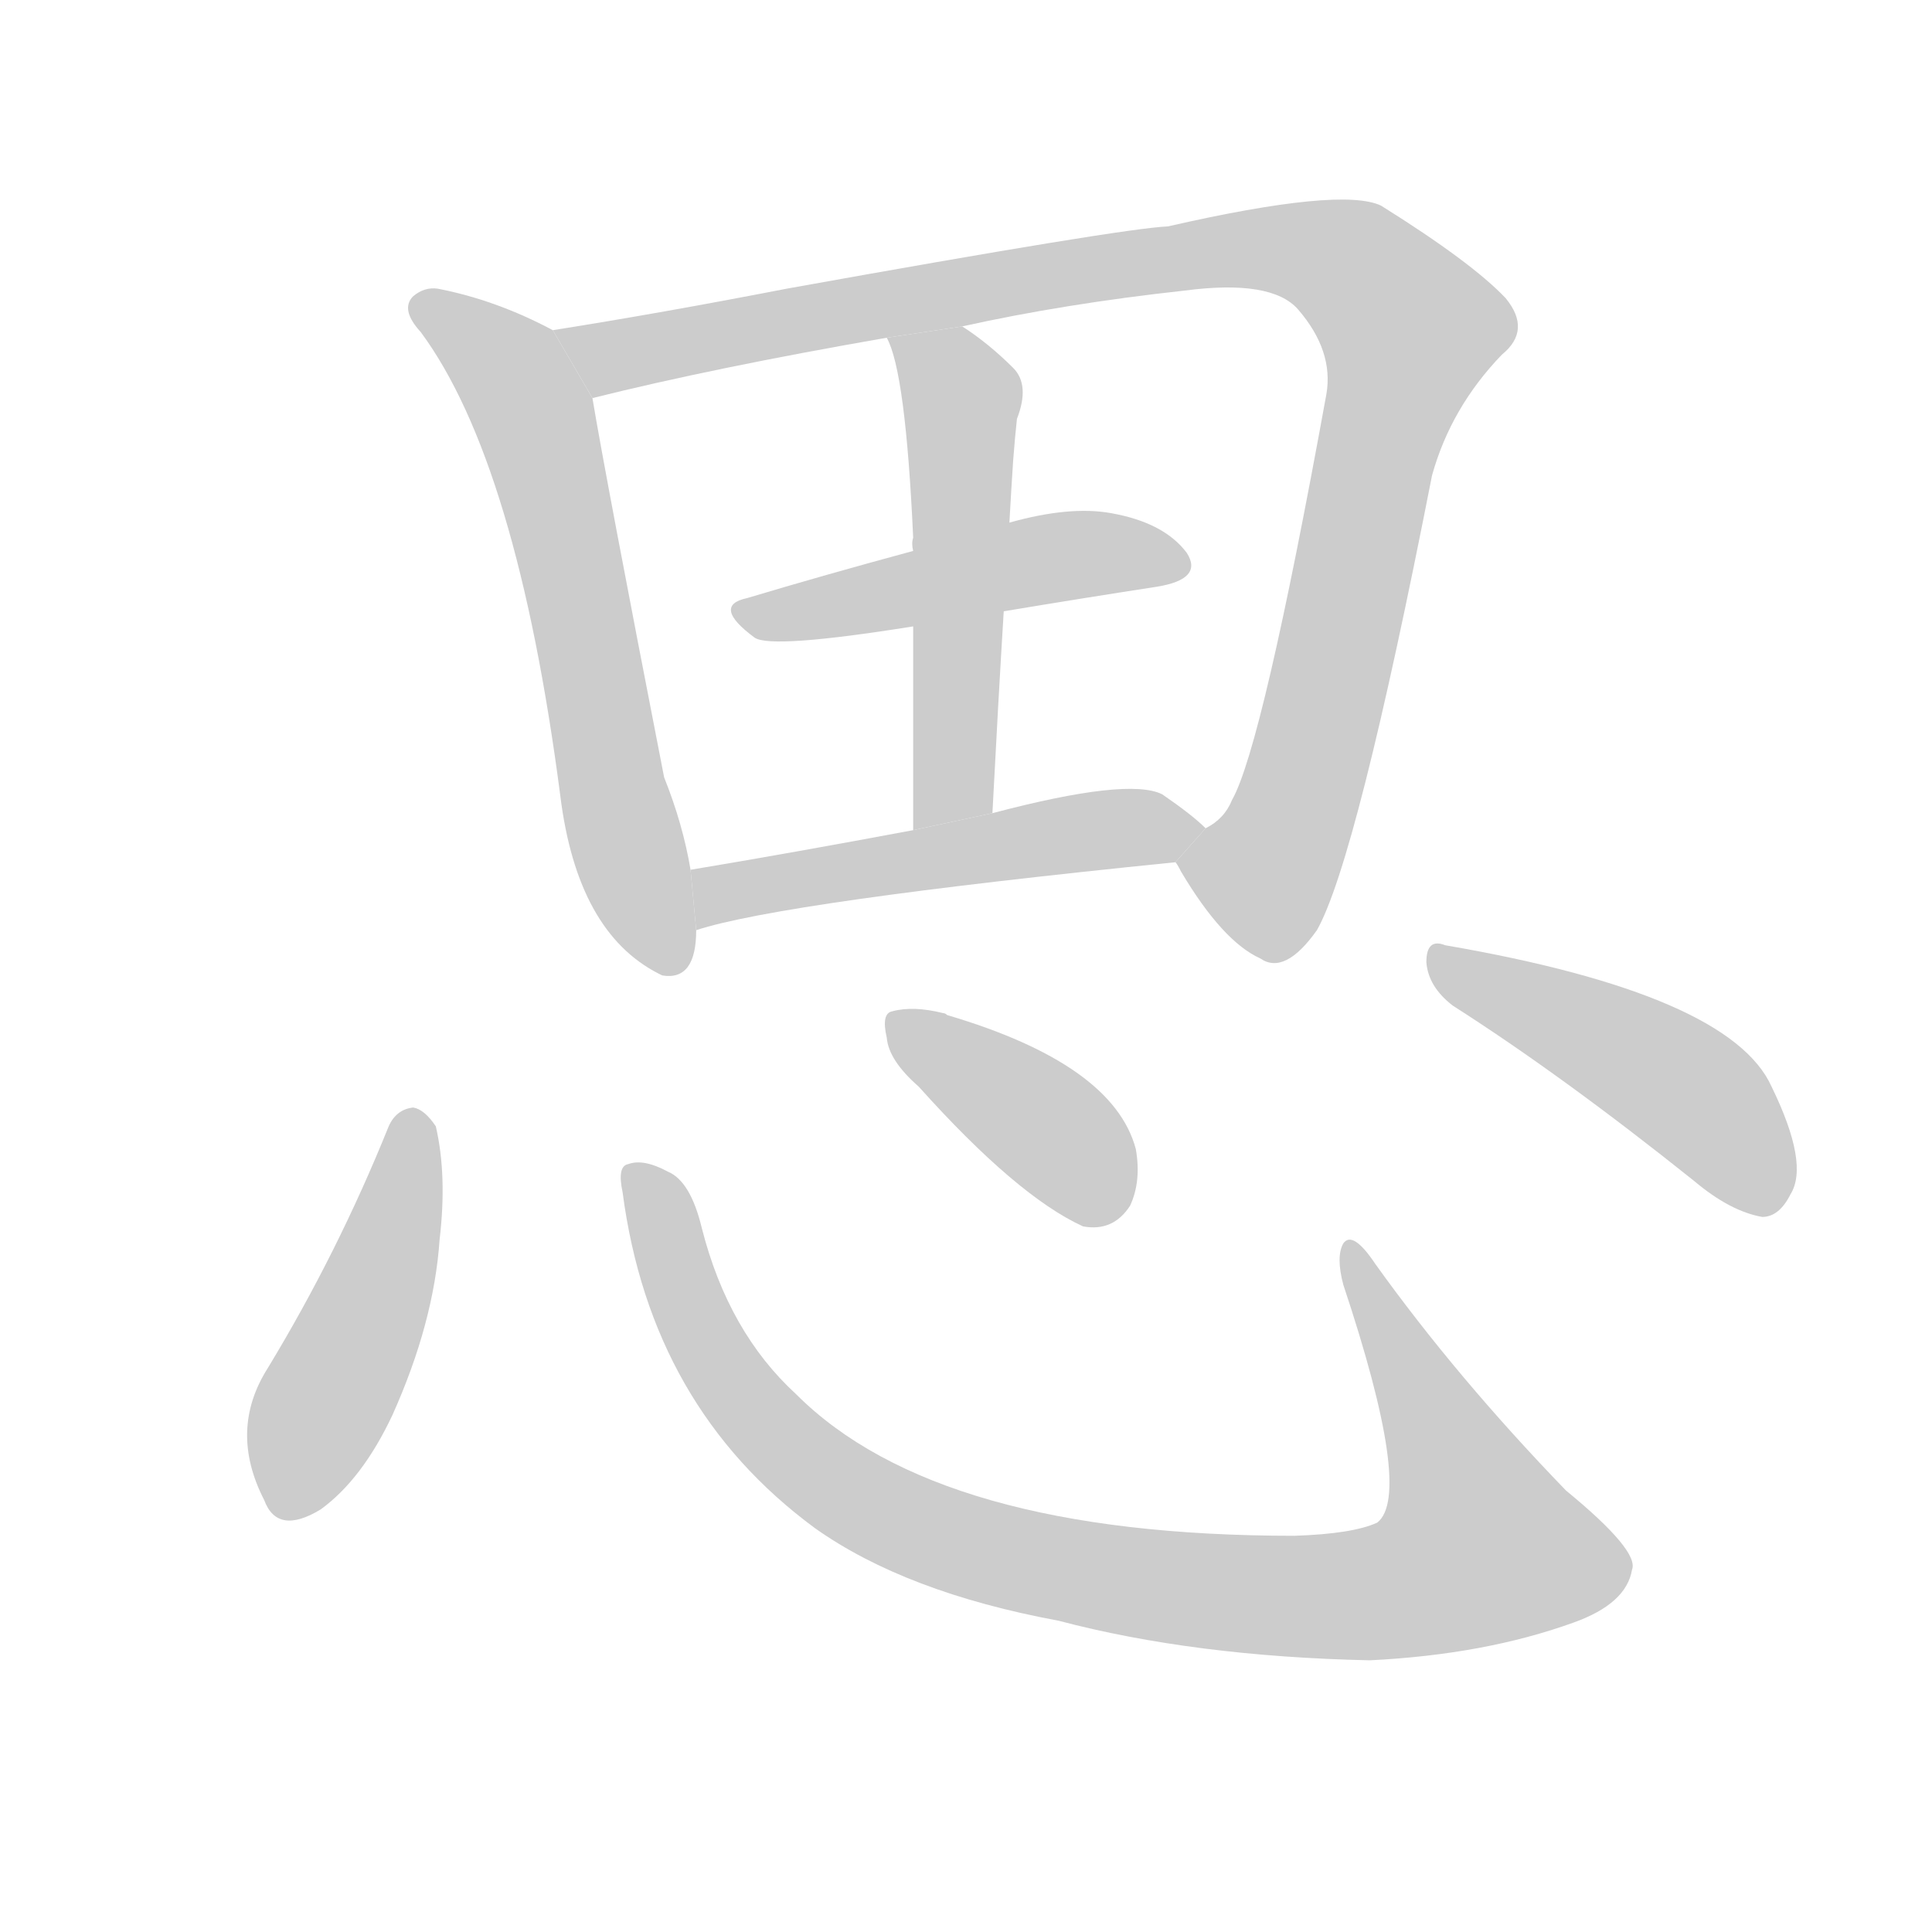
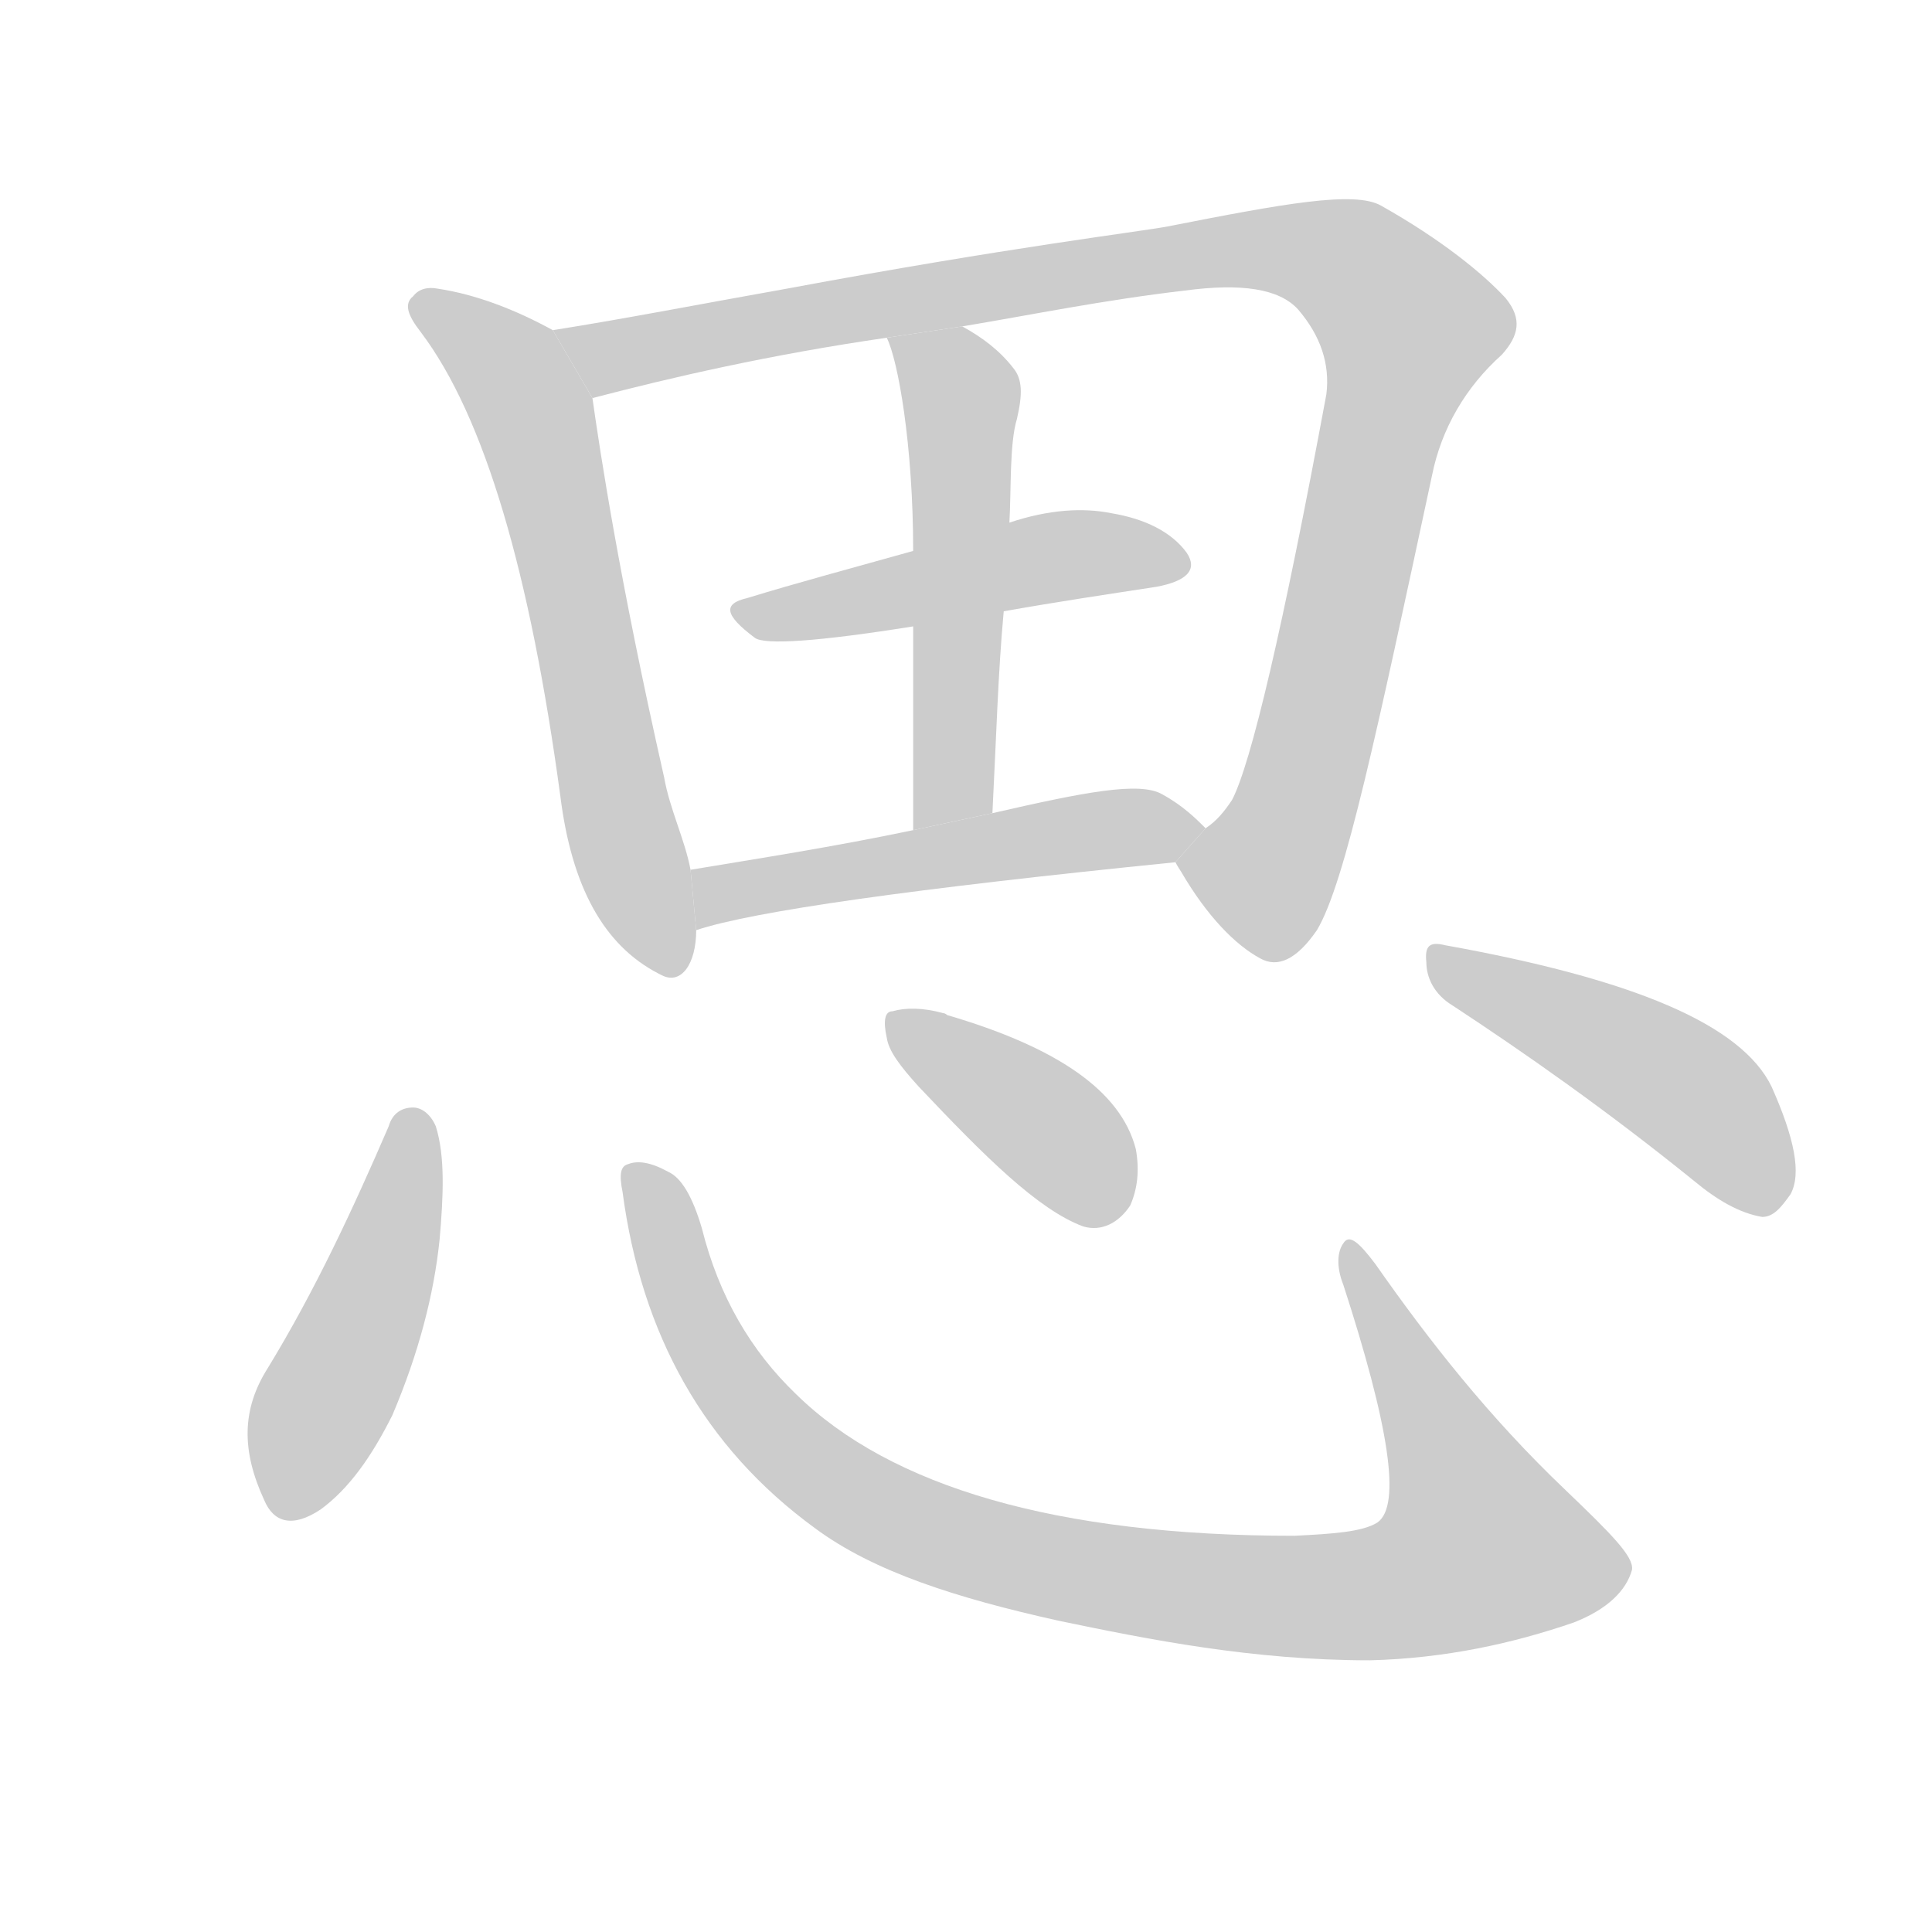
<svg xmlns="http://www.w3.org/2000/svg" xmlns:xlink="http://www.w3.org/1999/xlink" id="z24605" class="acjk" version="1.1" viewBox="0 0 1024 1024">
  <style>

@keyframes z24605k {
	from {
		stroke:#c00;
		stroke-dashoffset:3334;
	}
	75% {
		stroke:#c00;
		stroke-dashoffset:0;
	}
	to {
		stroke:#000;
	}
}
#z24605 path[clip-path] {
	animation:z24605k 1s linear both;
	stroke-dasharray:3334;
	stroke-width:128;
	stroke-linecap:round;
	fill:none;
}
#z24605 path[clip-path="url(#z24605c1)"] {animation-delay:1s;}
#z24605 path[clip-path="url(#z24605c2)"] {animation-delay:2s;}
#z24605 path[clip-path="url(#z24605c3)"] {animation-delay:3s;}
#z24605 path[clip-path="url(#z24605c4)"] {animation-delay:4s;}
#z24605 path[clip-path="url(#z24605c5)"] {animation-delay:5s;}
#z24605 path[clip-path="url(#z24605c6)"] {animation-delay:6s;}
#z24605 path[clip-path="url(#z24605c7)"] {animation-delay:7s;}
#z24605 path[clip-path="url(#z24605c8)"] {animation-delay:8s;}
#z24605 path[clip-path="url(#z24605c9)"] {animation-delay:9s;}
#z24605 path {fill:#ccc;}

</style>
-   <path id="z24605d1" d="M293 175Q263 159 232 153Q225 152 219 157Q212 164 223 176Q274 245 297 422Q306 494 349 516L351 517Q369 520 369 493L366 461Q362 437 352 412Q321 253 314 211L293 175 Z" />
-   <path id="z24605d2" d="M623 457Q624 458 626 462Q648 499 668 508Q681 517 698 493Q719 456 759 252Q769 216 796 188Q812 175 798 158Q780 139 732 109Q711 99 619 120Q595 121 417 153Q350 166 293 175L314 211Q378 195 470 179L510 173Q564 161 628 154Q674 148 688 164Q707 186 703 209Q669 396 653 424Q649 434 639 439L623 457 Z" />
-   <path id="z24605d3" d="M532 324Q574 317 613 311Q638 307 629 293Q617 277 589 272Q567 268 535 277L484 292Q436 305 396 317Q377 321 400 338Q409 344 484 332L532 324 Z" />
-   <path id="z24605d4" d="M526 431Q529 373 532 324L535 277Q536 259 537 244Q538 231 539 222Q546 204 537 195Q524 182 510 173L470 179Q480 197 484 285Q483 288 484 292L484 332Q484 375 484 440L526 431 Z" />
-   <path id="z24605d5" d="M369 493Q415 478 623 457L639 439Q632 432 616 421Q598 412 526 431L484 440Q420 452 366 461L369 493 Z" />
-   <path id="z24605d6" d="M206 597Q179 664 142 725Q121 758 140 795Q147 814 170 800Q192 784 208 750Q230 701 233 657Q237 623 231 597Q225 588 219 587Q210 588 206 597 Z" />
-   <path id="z24605d7" d="M330 632Q345 746 432 810Q480 844 561 859Q633 878 726 880Q787 877 834 860Q862 850 865 832Q869 822 830 790Q772 730 729 670Q717 652 712 659Q708 666 712 681Q749 792 730 807Q717 813 686 814Q497 814 422 739Q386 706 372 651Q366 626 354 621Q341 614 333 617Q327 618 330 632 Z" />
-   <path id="z24605d8" d="M487 576Q539 634 574 650Q590 653 599 639Q605 626 602 609Q590 564 502 538Q501 537 500 537Q484 533 473 536Q467 537 470 550Q471 562 487 576 Z" />
-   <path id="z24605d9" d="M770 533Q828 570 898 626Q917 642 934 645Q943 645 949 633Q959 617 939 576Q917 527 766 501Q756 497 756 510Q757 523 770 533 Z" />
+   <path id="z24605d1" d="M293 175C273 164 252 156 232 153C227 152 222 153 219 157C214 161 216 167 223 176C257 221 281 304 297 422C303 470 320 501 349 516L351 517C361 522 369 511 369 493L366 461C363 445 355 429 352 412C328 306 318 239 314 211 Z" />
+   <path id="z24605d2" d="M623 457C623 457 624 459 626 462C640 486 655 501 668 508C677 513 687 509 698 493C713 468 730 387 759 252C764 227 777 205 796 188C805 178 807 169 798 158C786 145 764 127 732 109C718 101 680 108 619 120C603 123 535 131 417 153C372 161 331 169 293 175L314 211C356 200 408 188 470 179L510 173C546 167 585 159 628 154C658 150 678 153 688 164C700 178 705 193 703 209C680 333 663 405 653 424C649 430 645 435 639 439 Z" />
+   <path id="z24605d3" d="M532 324C560 319 587 315 613 311C629 308 635 302 629 293C621 282 607 275 589 272C574 269 556 270 535 277L484 292C452 301 422 309 396 317C383 320 384 326 400 338C405 342 434 340 484 332 Z" />
+   <path id="z24605d4" d="M526 431C528 392 529 356 532 324L535 277C536 260 535 235 539 222C542 209 542 201 537 195C530 186 521 179 510 173L470 179C476 191 484 236 484 292L484 332C484 368 484 440 484 440 Z" />
+   <path id="z24605d5" d="M369 493C399 483 484 471 623 457L639 439C634 434 627 427 616 421C604 414 574 420 526 431L484 440C441 449 402 455 366 461 Z" />
+   <path id="z24605d6" d="M206 597C187 641 167 684 142 725C128 747 128 769 140 795C145 807 155 810 170 800C185 789 197 772 208 750C222 717 230 686 233 657C235 634 236 613 231 597C228 590 223 587 219 587C213 587 208 590 206 597 Z" />
+   <path id="z24605d7" d="M330 632C340 707 373 767 432 810C463 833 507 847 561 859C609 869 664 880 726 880C766 879 802 871 834 860C852 853 862 843 865 832C866 825 854 813 830 790C789 751 757 710 729 670C720 658 715 654 712 659C709 663 708 671 712 681C736 755 743 798 730 807C722 812 706 813 686 814C560 814 472 788 422 739C398 716 381 687 372 651C367 634 361 624 354 621C345 616 338 615 333 617C329 618 328 622 330 632 Z" />
+   <path id="z24605d8" d="M487 576C522 613 550 641 574 650C584 653 593 648 599 639C603 630 604 620 602 609C594 578 560 555 502 538C501 537 500 537 500 537C489 534 480 534 473 536C469 536 468 541 470 550C471 557 477 565 487 576 Z" />
+   <path id="z24605d9" d="M770 533C808 558 851 588 898 626C910 636 922 643 934 645C940 645 944 640 949 633C955 622 951 603 939 576C923 543 866 519 766 501C758 499 755 501 756 510C756 518 760 527 770 533 Z" />
  <defs>
    <clipPath id="z24605c1">
      <use xlink:href="#z24605d1" />
    </clipPath>
    <clipPath id="z24605c2">
      <use xlink:href="#z24605d2" />
    </clipPath>
    <clipPath id="z24605c3">
      <use xlink:href="#z24605d3" />
    </clipPath>
    <clipPath id="z24605c4">
      <use xlink:href="#z24605d4" />
    </clipPath>
    <clipPath id="z24605c5">
      <use xlink:href="#z24605d5" />
    </clipPath>
    <clipPath id="z24605c6">
      <use xlink:href="#z24605d6" />
    </clipPath>
    <clipPath id="z24605c7">
      <use xlink:href="#z24605d7" />
    </clipPath>
    <clipPath id="z24605c8">
      <use xlink:href="#z24605d8" />
    </clipPath>
    <clipPath id="z24605c9">
      <use xlink:href="#z24605d9" />
    </clipPath>
  </defs>
  <path pathLength="3333" clip-path="url(#z24605c1)" d="M223 160L286 231L353 513" />
  <path pathLength="3333" clip-path="url(#z24605c2)" d="M302 178L672 131L728 151L752 188L678 452L644 487" />
  <path pathLength="3333" clip-path="url(#z24605c3)" d="M393 326L626 291" />
  <path pathLength="3333" clip-path="url(#z24605c4)" d="M479 181L510 215L496 437" />
  <path pathLength="3333" clip-path="url(#z24605c5)" d="M371 486L632 439" />
  <path pathLength="3333" clip-path="url(#z24605c6)" d="M219 593L150 800" />
  <path pathLength="3333" clip-path="url(#z24605c7)" d="M338 621L420 770L505 817L620 841L745 842L812 819L718 669" />
  <path pathLength="3333" clip-path="url(#z24605c8)" d="M476 540L593 639" />
  <path pathLength="3333" clip-path="url(#z24605c9)" d="M763 510L886 572L944 634" />
</svg>
